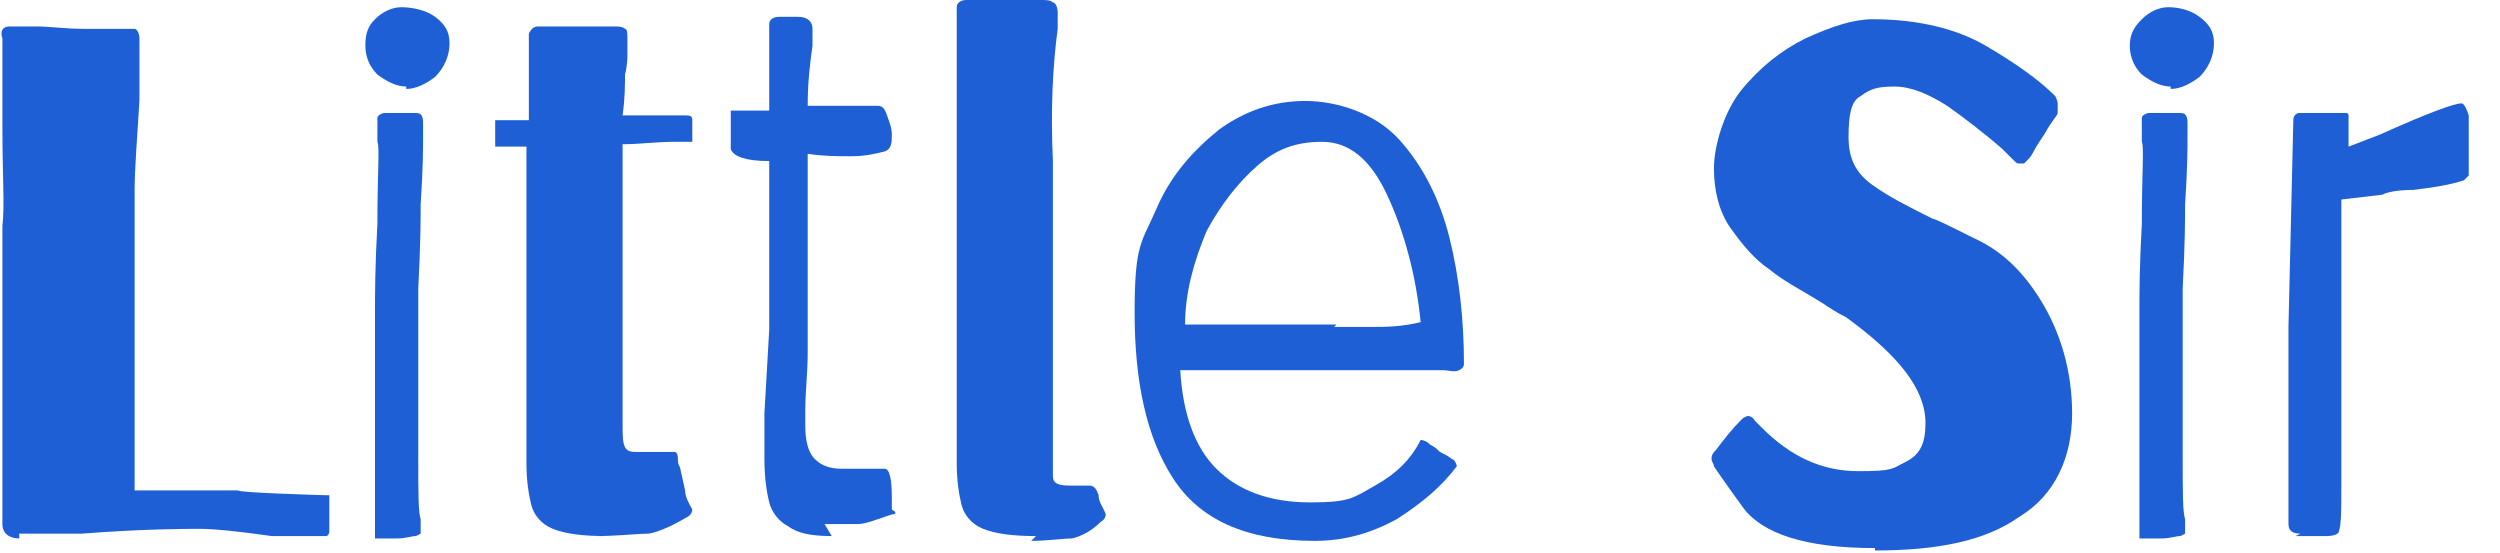
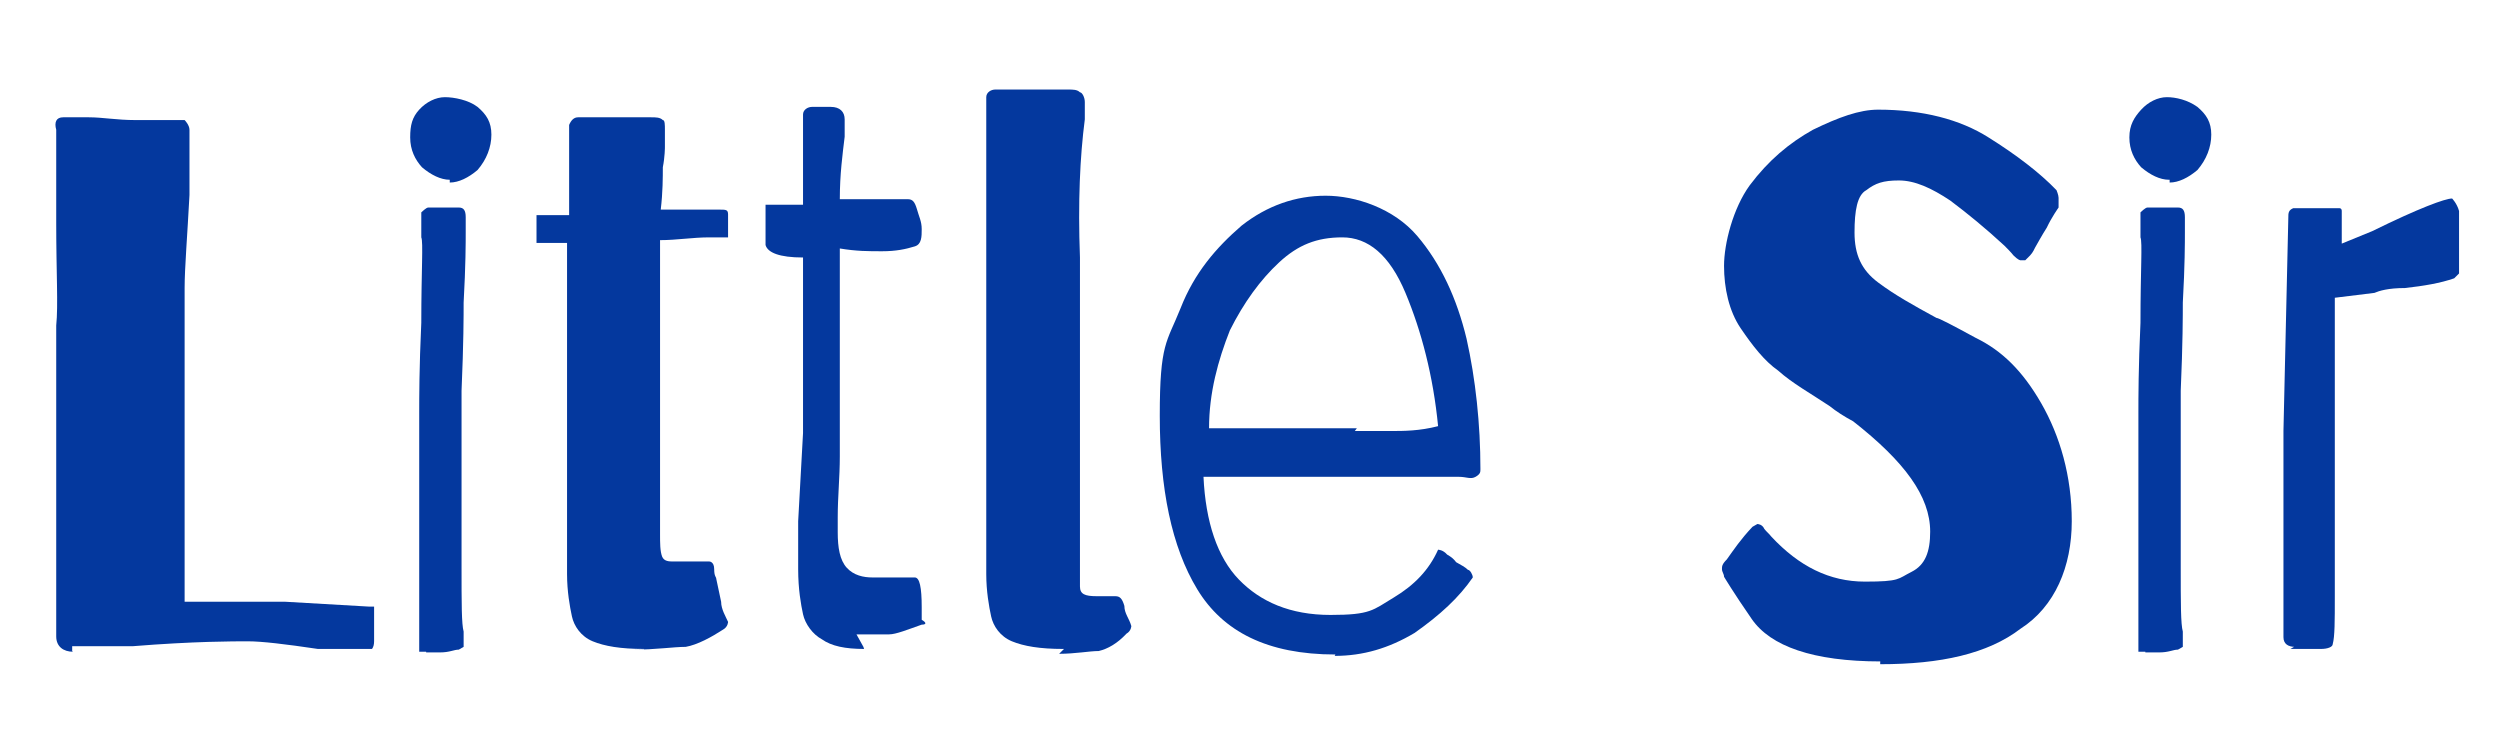
- <svg xmlns="http://www.w3.org/2000/svg" id="Layer_1" version="1.1" viewBox="0 0 104 23">
+ <svg xmlns="http://www.w3.org/2000/svg" id="Layer_1" version="1.1" viewBox="0 0 36.02 10.51">
  <defs>
    <style>
      .st0 {
-         fill: #1e5fd6;
+         fill: #04389e;
      }
    </style>
  </defs>
-   <path class="st0" d="M95.7,22.2c-.3,0-.5-.1-.5-.4v-8.2l.2-8.5c0-.2,0-.3.2-.4,0,0,.3,0,.7,0,.8,0,1.2,0,1.3,0,0,0,.1,0,.1.1,0,0,0,.1,0,.2v1.1s1.3-.5,1.3-.5c2-.9,3.1-1.3,3.4-1.3h0c.1,0,.2.2.3.5,0,.4,0,.8,0,1,0,.2,0,.4,0,.6v.7s0,0,0,0c0,0,0,.2,0,.2,0,0-.1.1-.2.2-.6.2-1.3.3-2.1.4-.7,0-1.1.1-1.3.2l-1.7.2v7.1c0,.6,0,1.1,0,1.5,0,.7,0,1.4,0,2.3v1c0,1,0,1.6-.1,1.9,0,.1-.2.2-.5.2h-1.3Z" />
-   <path class="st0" d="M89.3,22.4c-.2,0-.3,0-.3,0,0,0,0,0,0-.2v-.3c0-.1,0-.3,0-.5v-3.3s0-5.2,0-5.2c0-.6,0-1.8.1-3.6,0-2.1.1-3.2,0-3.4v-.5c0-.2,0-.4,0-.5,0-.1.2-.2.3-.2h1.3c.2,0,.3.1.3.4s0,.2,0,.3c0,0,0,.2,0,.3,0,.4,0,1.3-.1,2.8,0,.5,0,1.6-.1,3.5,0,.6,0,1.2,0,1.8,0,.6,0,1.1,0,1.5,0,1,0,2.2,0,3.7,0,1.5,0,2.3.1,2.6,0,0,0,.2,0,.3s0,.2,0,.3c0,0,0,0-.2.1-.2,0-.4.1-.8.1h-.6ZM90.3,3.6c-.4,0-.8-.2-1.2-.5-.3-.3-.5-.7-.5-1.2s.2-.8.5-1.1c.3-.3.7-.5,1.1-.5s.9.1,1.3.4c.4.3.6.6.6,1.1s-.2,1-.6,1.4c-.4.3-.8.5-1.2.5Z" />
-   <path class="st0" d="M78,22.8c-2.9,0-4.7-.6-5.5-1.7-.8-1.1-1.2-1.7-1.2-1.7,0-.1-.1-.2-.1-.3s0-.2.2-.4c.3-.4.6-.8,1.1-1.3,0,0,.2-.1.2-.1s.2,0,.3.2c.1.1.2.2.3.3,1.2,1.2,2.5,1.8,4,1.8s1.4-.1,2-.4c.6-.3.8-.8.8-1.6,0-1.4-1.1-2.8-3.3-4.4-.4-.2-.7-.4-1-.6-.8-.5-1.6-.9-2.2-1.4-.6-.4-1.1-1-1.6-1.7-.5-.7-.7-1.6-.7-2.5s.4-2.3,1.1-3.2c.8-1,1.7-1.7,2.7-2.2,1.1-.5,2-.8,2.8-.8,1.9,0,3.5.4,4.7,1.1,1.2.7,2.2,1.4,2.9,2.1,0,0,.1.2.1.3s0,.1,0,.2c0,0,0,.1,0,.2,0,.1-.3.4-.5.8-.2.3-.4.6-.5.8,0,0-.1.2-.2.3,0,0-.1.1-.2.2,0,0-.1,0-.2,0s-.1,0-.3-.2c-.1-.1-.3-.3-.4-.4-.8-.7-1.6-1.3-2.3-1.8-.8-.5-1.5-.8-2.2-.8s-1,.1-1.4.4c-.4.2-.5.8-.5,1.7s.3,1.5,1,2,1.5.9,2.5,1.4c.1,0,.7.3,1.7.8,1.1.5,2,1.3,2.8,2.6.8,1.3,1.3,2.9,1.3,4.7s-.7,3.4-2.2,4.3c-1.4,1-3.4,1.4-6,1.4Z" />
-   <path class="st0" d="M54.7,22.5c-2.9,0-4.8-.9-5.9-2.6-1.1-1.7-1.6-4-1.6-6.9s.3-2.9.9-4.3c.6-1.4,1.5-2.4,2.6-3.3,1.1-.8,2.3-1.2,3.6-1.2s2.9.5,3.9,1.6,1.7,2.5,2.1,4.1c.4,1.6.6,3.4.6,5.2,0,.1,0,.2-.2.3s-.4,0-.7,0c-.6,0-1.2,0-1.6,0-.7,0-1.5,0-2.6,0h-.8s-1,0-1,0c-1.4,0-2.3,0-2.8,0-1,0-1.7,0-2.1,0,.1,1.8.6,3.2,1.5,4.1.9.9,2.2,1.4,3.9,1.4s1.8-.2,2.7-.7c.9-.5,1.5-1.1,1.9-1.9,0,0,0,0,0,0,0,0,.2,0,.4.2.2.1.3.2.4.3.2.1.4.2.5.3.1,0,.2.2.2.3-.6.8-1.4,1.5-2.5,2.2-1.1.6-2.2.9-3.4.9ZM55.5,13.6c.5,0,1.1,0,1.6,0,.5,0,1.2,0,2-.2-.2-2-.7-3.8-1.4-5.3-.7-1.5-1.6-2.2-2.7-2.2s-1.9.3-2.7,1c-.8.7-1.5,1.6-2.1,2.7-.5,1.2-.9,2.5-.9,3.9.1,0,.3,0,.6,0,.2,0,.6,0,1,0h4.7Z" />
-   <path class="st0" d="M43.1,22.3c-1,0-1.7-.1-2.2-.3-.5-.2-.8-.6-.9-1-.1-.4-.2-1-.2-1.7v-1.9c0-.3,0-.9,0-1.7v-3.5c0-.3,0-.6,0-1v-5.8c0-.7,0-1.3,0-1.7v-1.1s0-1.3,0-1.3c0-.5,0-.8,0-1,0-.2.2-.3.4-.3s.2,0,.2,0c.2,0,.3,0,.5,0,.2,0,.4,0,.5,0h.8c.5,0,.9,0,1.1,0,.2,0,.4,0,.5.1.1,0,.2.2.2.4s0,.3,0,.7c-.2,1.5-.3,3.3-.2,5.5,0,.4,0,.7,0,.9,0,.3,0,.5,0,.7v.8c0,.5,0,1.2,0,2.1v2.6s0,1.9,0,1.9c0,.5,0,1,0,1.7,0,.6,0,1.2,0,1.8v.6c0,.3.2.4.7.4s.4,0,.5,0c.2,0,.3,0,.3,0,.2,0,.3.1.4.4,0,.3.2.5.3.8,0,0,0,0,0,0,0,0,0,.2-.2.3-.4.4-.8.6-1.2.7-.4,0-1,.1-1.7.1Z" />
-   <path class="st0" d="M34.6,22.3c-.8,0-1.4-.1-1.8-.4-.4-.2-.7-.6-.8-1-.1-.4-.2-1-.2-1.8v-1.9s.2-3.5.2-3.5v-2.6c0,0,0-4.4,0-4.4-1,0-1.5-.2-1.6-.5,0-.2,0-.3,0-.5s0-.4,0-.6c0-.2,0-.4,0-.5.4,0,.9,0,1.6,0h0c0-.1,0-1.3,0-1.3v-1.3c0-.5,0-.8,0-1,0-.2.2-.3.4-.3s.2,0,.2,0h.3c0,0,.2,0,.3,0,.4,0,.6.2.6.5s0,.3,0,.7c-.1.7-.2,1.5-.2,2.5h2.9c.2,0,.3.1.4.4.1.3.2.5.2.8s0,.6-.3.7c-.4.1-.8.2-1.4.2s-1.1,0-1.8-.1v8.3c0,.8-.1,1.6-.1,2.4v.6c0,.6.1,1.1.4,1.4.3.3.7.4,1.1.4s.8,0,1.1,0c.3,0,.5,0,.7,0,.2,0,.3.4.3,1.2v.5c.2.1.2.2,0,.2-.6.2-1.1.4-1.4.4-.3,0-.8,0-1.4,0Z" />
-   <path class="st0" d="M25.2,22.3c-1,0-1.7-.1-2.2-.3-.5-.2-.8-.6-.9-1-.1-.4-.2-1-.2-1.7v-1.9c0-.3,0-.9,0-1.7v-3.5c0-.3,0-.6,0-1,0-.4,0-.8,0-1.3,0-.5,0-.9,0-1.3v-2.5h-1.1c0,0-.2,0-.2,0,0,0,0,0,0,0,0-.2,0-.3,0-.6s0-.3,0-.5h1.4v-.2s0-1.1,0-1.1v-1.3c0-.5,0-.8,0-1,.1-.2.2-.3.4-.3s.2,0,.2,0c.2,0,.3,0,.5,0,.2,0,.4,0,.5,0h.8c.5,0,.9,0,1.1,0,.2,0,.4,0,.5.1.1,0,.1.2.1.4s0,.3,0,.7c0,.1,0,.4-.1.8,0,.4,0,1-.1,1.7h2.3s.2,0,.2,0c.3,0,.4,0,.4.2v.6c0,.1,0,.2,0,.1,0,0,0,0,0,0s0,.2,0,.2c0,0,0,0-.1,0h-.7c-.7,0-1.4.1-2.1.1h0v3c0,.5,0,1.2,0,2.1v2.6s0,1.2,0,1.2c0,1.4,0,2.2,0,2.2v.6c0,.4,0,.7.1.9.1.2.3.2.5.2.5,0,.9,0,1,0,.2,0,.4,0,.5,0s.2,0,.2.3.1.3.1.4l.2.9c0,.3.2.6.3.8,0,0,0,0,0,0,0,0,0,.2-.2.3-.5.3-1.1.6-1.6.7-.5,0-1.3.1-2.2.1Z" />
-   <path class="st0" d="M15.9,22.4c-.2,0-.3,0-.3,0,0,0,0,0,0-.2v-.3c0-.1,0-.3,0-.5v-3.3s0-5.2,0-5.2c0-.6,0-1.8.1-3.6,0-2.1.1-3.2,0-3.4v-.5c0-.2,0-.4,0-.5,0-.1.2-.2.3-.2h1.3c.2,0,.3.1.3.4s0,.2,0,.3c0,0,0,.2,0,.3,0,.4,0,1.3-.1,2.8,0,.5,0,1.6-.1,3.5,0,.6,0,1.2,0,1.8,0,.6,0,1.1,0,1.5,0,1,0,2.2,0,3.7,0,1.5,0,2.3.1,2.6,0,0,0,.2,0,.3s0,.2,0,.3c0,0,0,0-.2.1-.2,0-.4.1-.8.1h-.6ZM16.9,3.6c-.4,0-.8-.2-1.2-.5-.3-.3-.5-.7-.5-1.2s.1-.8.4-1.1c.3-.3.7-.5,1.1-.5s1,.1,1.4.4c.4.3.6.6.6,1.1s-.2,1-.6,1.4c-.4.3-.8.5-1.2.5Z" />
-   <path class="st0" d="M.8,22.4c-.4,0-.7-.2-.7-.6v-12.4c.1-.8,0-2.1,0-4.1V1.6c-.1-.3,0-.5.3-.5s.3,0,.5,0c.2,0,.4,0,.6,0,.6,0,1.2.1,2,.1s1.1,0,1.5,0c.3,0,.5,0,.6,0,.1,0,.2.2.2.4s0,.3,0,.5c0,.1,0,.3,0,.5v1.6c-.1,1.6-.2,2.9-.2,3.7v4.5c0,.7,0,1.5,0,2.2v3.3c0,0,0,.6,0,.6v.8s0,1.1,0,1.1h4.3c0,.1,3.6.2,3.6.2h0c.1,0,.2,0,.2,0s0,.1,0,.2h0c0,.2,0,.4,0,.6,0,.2,0,.4,0,.6s0,.2-.1.3c-.1,0-.2,0-.4,0h-1.9c-1.4-.2-2.4-.3-3-.3s-2.3,0-4.9.2H.8Z" />
+   <path class="st0" d="M33.07,9.32c-.1,0-.17-.04-.17-.14v-2.97l.07-3.07c0-.07,0-.11.07-.14h.67s.03,0,.03.04v.47l.44-.18c.67-.33,1.05-.47,1.15-.47h0s.07.07.1.18v.83h0v.07l-.07.07c-.2.07-.44.11-.71.14-.24,0-.37.04-.44.07l-.57.07v4.3c0,.36,0,.58-.03.69,0,.04-.07.07-.17.07h-.44l.07-.04Z" />
+   <path class="st0" d="M30.91,9.39h-.1v-3.44c0-.22,0-.65.03-1.3,0-.76.03-1.16,0-1.23v-.36s.07-.07.1-.07h.44c.07,0,.1.04.1.14v.22c0,.14,0,.47-.03,1.01,0,.18,0,.58-.03,1.27v2.53c0,.54,0,.83.03.94v.22l-.07.04c-.07,0-.13.04-.27.04,0,0-.2,0-.2,0ZM31.25,2.59c-.13,0-.27-.07-.4-.18-.1-.11-.17-.25-.17-.43s.07-.29.17-.4c.1-.11.24-.18.37-.18s.3.04.44.14c.13.11.2.22.2.4s-.07.36-.2.51c-.13.11-.27.18-.4.18v-.04Z" />
+   <path class="st0" d="M27.1,9.53c-.98,0-1.59-.22-1.86-.61s-.4-.61-.4-.61c0-.04-.03-.07-.03-.11s0-.07.07-.14c.1-.14.2-.29.37-.47l.07-.04s.07,0,.1.07c.03.04.07.07.1.11.4.43.84.65,1.35.65s.47-.04.67-.14.27-.29.27-.58c0-.51-.37-1.01-1.11-1.59-.13-.07-.24-.14-.34-.22-.27-.18-.54-.33-.74-.51-.2-.14-.37-.36-.54-.61s-.24-.58-.24-.9.13-.83.37-1.16c.27-.36.57-.61.91-.8.37-.18.67-.29.94-.29.64,0,1.18.14,1.59.4.4.25.74.51.98.76,0,0,.03.07.03.11v.14s-.1.14-.17.29c-.07.11-.13.22-.17.29,0,0-.03.07-.07.11l-.07.07h-.07s-.03,0-.1-.07c-.03-.04-.1-.11-.13-.14-.27-.25-.54-.47-.78-.65-.27-.18-.51-.29-.74-.29s-.34.04-.47.14c-.13.07-.17.29-.17.61s.1.54.34.72.51.33.84.51c.03,0,.24.11.57.29.37.18.67.47.94.94.27.47.44,1.05.44,1.7s-.24,1.23-.74,1.55c-.47.36-1.15.51-2.02.51v-.04Z" />
+   <path class="st0" d="M19.24,9.43c-.98,0-1.62-.33-1.99-.94-.37-.61-.54-1.45-.54-2.5s.1-1.05.3-1.55c.2-.51.51-.87.88-1.19.37-.29.78-.43,1.21-.43s.98.18,1.32.58.57.9.71,1.48c.13.58.2,1.23.2,1.88,0,.04,0,.07-.07.11s-.13,0-.24,0h-3.68c.03.65.2,1.16.51,1.48s.74.51,1.32.51.61-.07.91-.25.51-.4.64-.69h0s.07,0,.13.07c.07.04.1.07.13.11.07.04.13.07.17.11.03,0,.07.07.07.11-.2.29-.47.54-.84.8-.37.22-.74.33-1.15.33ZM19.51,6.21h.54c.17,0,.4,0,.67-.07-.07-.72-.24-1.37-.47-1.92s-.54-.8-.91-.8-.64.11-.91.36-.51.58-.71.98c-.17.43-.3.9-.3,1.41h2.13l-.03.04Z" />
+   <path class="st0" d="M15.32,9.35c-.34,0-.57-.04-.74-.11-.17-.07-.27-.22-.3-.36-.03-.14-.07-.36-.07-.61V1.4c0-.07.07-.11.13-.11h1.05c.07,0,.13,0,.17.04.03,0,.07.07.07.14v.25c-.07.54-.1,1.19-.07,1.99v4.74c0,.11.07.14.24.14h.27c.07,0,.1.04.13.14,0,.11.07.18.1.29h0s0,.07-.07.11c-.13.14-.27.22-.4.25-.13,0-.34.04-.57.04l.07-.07Z" />
+   <path class="st0" d="M12.45,9.35c-.27,0-.47-.04-.61-.14-.13-.07-.24-.22-.27-.36-.03-.14-.07-.36-.07-.65v-.69l.07-1.27v-2.53c-.34,0-.51-.07-.54-.18v-.58h.54v-1.3c0-.07.07-.11.13-.11h.27c.13,0,.2.07.2.18v.25c-.03.25-.07.54-.07.9h.98c.07,0,.1.04.13.14.03.11.07.18.07.29s0,.22-.1.25c-.13.04-.27.07-.47.07s-.37,0-.61-.04v3c0,.29-.03.58-.03.87v.22c0,.22.03.4.13.51.1.11.24.14.37.14h.61c.07,0,.1.14.1.43v.18c.07.04.07.07,0,.07-.2.07-.37.14-.47.14h-.47l.1.18Z" />
+   <path class="st0" d="M9.28,9.35c-.34,0-.57-.04-.74-.11-.17-.07-.27-.22-.3-.36s-.07-.36-.07-.61V3.5h-.44v-.4h.47v-1.3c.03-.07.07-.11.13-.11h1.05c.07,0,.13,0,.17.04.03,0,.03.07.03.14v.25s0,.14-.03.29c0,.14,0,.36-.03.61h.84c.1,0,.13,0,.13.07v.22s0,.07,0,.04h0v.07h-.27c-.24,0-.47.04-.71.04h0v4.23c0,.14,0,.25.03.33.03.07.1.07.17.07h.51s.07,0,.07.11.03.11.03.14l.07.33c0,.11.07.22.1.29h0s0,.07-.07.11c-.17.11-.37.22-.54.25-.17,0-.44.04-.74.04h.13Z" />
+   <path class="st0" d="M6.14,9.39h-.1v-3.44c0-.22,0-.65.03-1.3,0-.76.03-1.16,0-1.23v-.36s.07-.07.1-.07h.44c.07,0,.1.04.1.14v.22c0,.14,0,.47-.03,1.01,0,.18,0,.58-.03,1.27v2.53c0,.54,0,.83.03.94v.22l-.07.04c-.07,0-.13.04-.27.04,0,0-.2,0-.2,0ZM6.48,2.59c-.13,0-.27-.07-.4-.18-.1-.11-.17-.25-.17-.43s.03-.29.13-.4c.1-.11.24-.18.37-.18s.34.04.47.14c.13.11.2.22.2.4s-.07.36-.2.51c-.13.11-.27.18-.4.18v-.04Z" />
+   <path class="st0" d="M1.05,9.39c-.13,0-.24-.07-.24-.22v-4.48c.03-.29,0-.76,0-1.48v-1.34c-.03-.11,0-.18.1-.18h.37c.2,0,.4.04.67.04h.71s.07.07.07.14v.94c-.03.58-.07,1.05-.07,1.34v4.52h1.45s1.21.07,1.21.07h.07v.07h0v.43q0,.07-.03.11h-.78c-.47-.07-.81-.11-1.01-.11s-.78,0-1.65.07h-.88v.07Z" />
</svg>
